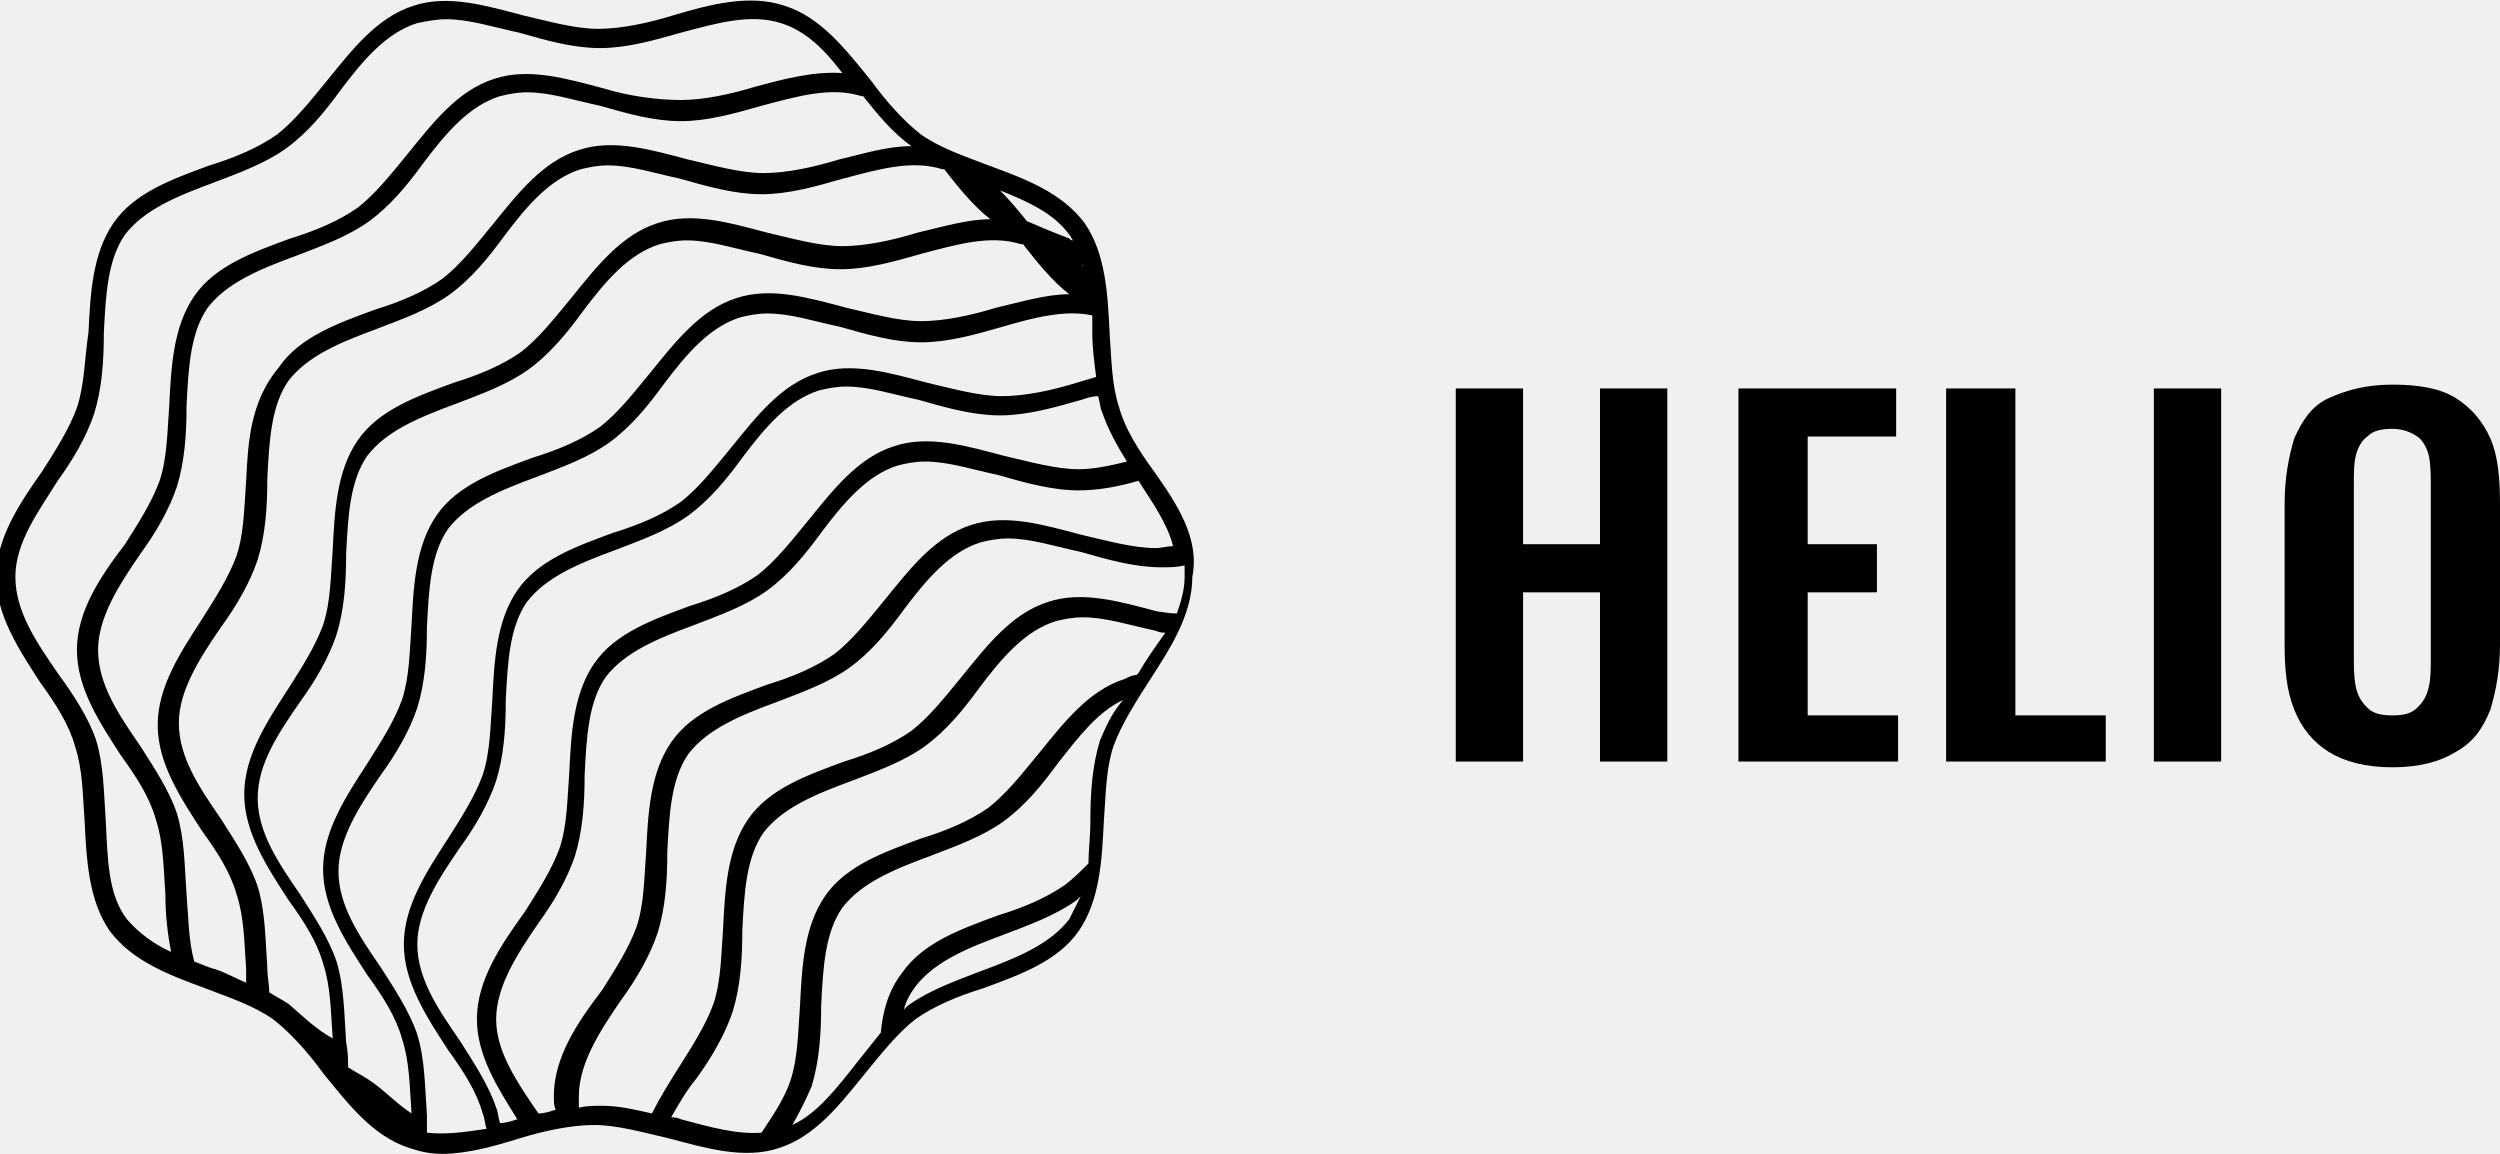
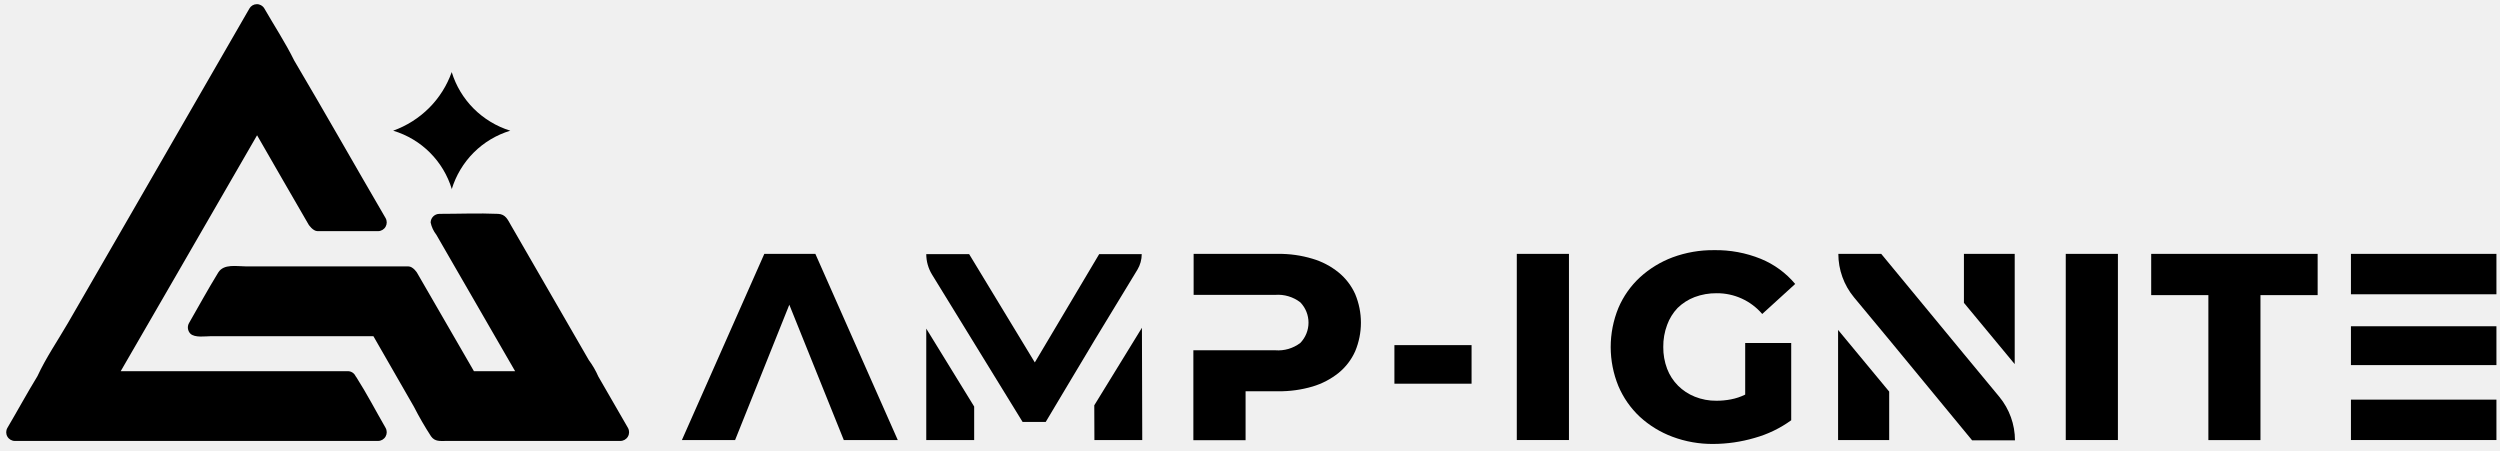
- <svg xmlns="http://www.w3.org/2000/svg" version="1.1" id="Layer_1" x="0px" y="0px" width="130px" height="60px" viewBox="0 0 130 60" style="enable-background:new 0 0 130 60;" xml:space="preserve" fill="currentColor">
-   <style type="text/css">
- 		.st0{fill:#111111;}
- 		.st1{fill:#4D26B3;}
- 		@media (prefers-color-scheme: dark) {
- 			.st0{fill:#f2f2f2;}
- 			.st1{fill:#ffffff;}
- 		}
- 	</style>
-   <path id="caption" fill="currentColor" d="M75.7,39.6V20.2h3.5v8.1h4v-8.1h3.5v19.4h-3.5v-8.8h-4v8.8H75.7z M90.4,39.6V20.2h8.2v2.5h-4.6   v5.6h3.6v2.5h-3.6v6.4h4.7v2.4H90.4z M101.2,39.6V20.2h3.6v17h4.7v2.4H101.2z M112,39.6V20.2h3.5v19.4H112z M124.4,39.9   c-1.4,0-2.5-0.3-3.3-0.8c-0.8-0.5-1.4-1.2-1.8-2.2c-0.4-1-0.5-2.1-0.5-3.4v-7.3c0-1.3,0.2-2.4,0.5-3.4c0.4-0.9,0.9-1.7,1.8-2.1   s1.9-0.7,3.3-0.7c1.4,0,2.5,0.2,3.3,0.7c0.8,0.5,1.4,1.2,1.8,2.1c0.4,0.9,0.5,2.1,0.5,3.4v7.3c0,1.3-0.2,2.4-0.5,3.4   c-0.4,1-0.9,1.7-1.8,2.2C126.9,39.6,125.8,39.9,124.4,39.9z M124.4,37.2c0.6,0,1-0.1,1.3-0.4s0.5-0.6,0.6-1.1   c0.1-0.4,0.1-0.9,0.1-1.5v-9c0-0.5,0-1-0.1-1.5c-0.1-0.4-0.3-0.8-0.6-1s-0.7-0.4-1.3-0.4c-0.6,0-1,0.1-1.3,0.4   c-0.3,0.2-0.5,0.6-0.6,1c-0.1,0.4-0.1,0.9-0.1,1.5v9c0,0.5,0,1,0.1,1.5s0.3,0.8,0.6,1.1C123.4,37.1,123.8,37.2,124.4,37.2z" />
-   <path id="logo" fill="currentColor" d="M60,24.5c-0.8-1.1-1.5-2.2-1.8-3.3   c-0.4-1.2-0.4-2.5-0.5-3.9c-0.1-2-0.2-4.1-1.3-5.7c-1.2-1.6-3.1-2.3-5-3c-1.3-0.5-2.5-0.9-3.5-1.6c-0.9-0.7-1.8-1.7-2.6-2.8   c-1.3-1.6-2.6-3.3-4.5-3.9C39-0.3,37,0.2,35,0.8c-1.3,0.4-2.7,0.7-3.9,0.7s-2.6-0.4-3.9-0.7c-1.9-0.5-3.9-1.1-5.7-0.5   c-1.9,0.6-3.2,2.3-4.5,3.9c-0.9,1.1-1.7,2.1-2.6,2.8c-1,0.7-2.2,1.2-3.5,1.6c-1.9,0.7-3.9,1.4-5,3c-1.1,1.6-1.2,3.7-1.3,5.7   C4.4,18.6,4.4,20,4,21.2c-0.4,1.1-1.1,2.2-1.8,3.3C1,26.2-0.2,28-0.2,30c0,2,1.2,3.8,2.3,5.5c0.8,1.1,1.5,2.2,1.8,3.3   c0.4,1.2,0.4,2.5,0.5,3.9c0.1,2,0.2,4.1,1.3,5.7c1.2,1.6,3.1,2.3,5,3c1.3,0.5,2.5,0.9,3.5,1.6c0.9,0.7,1.8,1.7,2.6,2.8   c1.3,1.6,2.6,3.3,4.5,3.9c0.6,0.2,1.1,0.3,1.7,0.3c1.3,0,2.7-0.4,4-0.8c1.3-0.4,2.7-0.7,3.9-0.7s2.6,0.4,3.9,0.7   c1.9,0.5,3.9,1.1,5.7,0.5c1.9-0.6,3.2-2.3,4.5-3.9c0.9-1.1,1.7-2.1,2.6-2.8c1-0.7,2.2-1.2,3.5-1.6c1.9-0.7,3.9-1.4,5-3   c1.1-1.6,1.2-3.7,1.3-5.7c0.1-1.3,0.1-2.7,0.5-3.9c0.4-1.1,1.1-2.2,1.8-3.3c1.1-1.7,2.3-3.5,2.3-5.5C62.4,28,61.2,26.2,60,24.5z   M56.3,13.8C56.3,13.8,56.3,13.9,56.3,13.8C56.3,13.9,56.2,13.8,56.3,13.8C56.2,13.8,56.2,13.8,56.3,13.8z M55.6,12.2   c0.1,0.1,0.1,0.2,0.2,0.3c-0.1,0-0.1,0-0.2-0.1c-0.8-0.3-1.5-0.6-2.2-0.9c-0.4-0.5-0.9-1.1-1.4-1.6C53.5,10.5,54.8,11.1,55.6,12.2z   M6.6,47.8c-1-1.3-1-3.2-1.1-5.1c-0.1-1.4-0.1-2.9-0.5-4.2C4.6,37.3,3.8,36.1,3,35c-1.1-1.6-2.2-3.2-2.2-5S2,26.6,3,25   c0.8-1.1,1.5-2.3,1.9-3.5c0.4-1.3,0.5-2.7,0.5-4.2c0.1-2,0.2-3.8,1.1-5.1c1-1.3,2.7-2,4.6-2.7c1.3-0.5,2.7-1,3.8-1.8   c1.1-0.8,2-1.9,2.8-3c1.2-1.6,2.4-3,4-3.5C22.2,1.1,22.7,1,23.2,1c1.2,0,2.4,0.4,3.8,0.7c1.4,0.4,2.8,0.8,4.2,0.8s2.8-0.4,4.2-0.8   c1.9-0.5,3.6-1,5.2-0.5c1.3,0.4,2.3,1.4,3.2,2.6c-1.5-0.1-3,0.3-4.5,0.7c-1.3,0.4-2.7,0.7-3.9,0.7S32.7,5,31.4,4.6   c-1.9-0.5-3.9-1.1-5.7-0.5c-1.9,0.6-3.2,2.3-4.5,3.9c-0.9,1.1-1.7,2.1-2.6,2.8c-1,0.7-2.2,1.2-3.5,1.6c-1.9,0.7-3.9,1.4-5,3   c-1.1,1.6-1.2,3.7-1.3,5.7c-0.1,1.3-0.1,2.7-0.5,3.9c-0.4,1.1-1.1,2.2-1.8,3.3C5.2,30,4,31.8,4,33.8c0,2,1.2,3.8,2.3,5.5   c0.8,1.1,1.5,2.2,1.8,3.3c0.4,1.2,0.4,2.5,0.5,3.9c0,1,0.1,2,0.3,3C8,49.1,7.2,48.5,6.6,47.8z M11.2,50.4c-0.4-0.1-0.8-0.3-1.1-0.4   c-0.3-1.1-0.3-2.3-0.4-3.5c-0.1-1.4-0.1-2.9-0.5-4.2c-0.4-1.2-1.2-2.4-1.9-3.5c-1.1-1.6-2.2-3.2-2.2-5c0-1.7,1.1-3.4,2.2-5   c0.8-1.1,1.5-2.3,1.9-3.5c0.4-1.3,0.5-2.7,0.5-4.2c0.1-2,0.2-3.8,1.1-5.1c1-1.3,2.7-2,4.6-2.7c1.3-0.5,2.7-1,3.8-1.8   c1.1-0.8,2-1.9,2.8-3c1.2-1.6,2.4-3,4-3.5c0.4-0.1,0.9-0.2,1.4-0.2c1.2,0,2.4,0.4,3.8,0.7c1.4,0.4,2.8,0.8,4.2,0.8   c1.4,0,2.8-0.4,4.2-0.8c1.9-0.5,3.6-1,5.2-0.5c0,0,0.1,0,0.1,0c0,0-0.1-0.1-0.1-0.1c0.8,1,1.6,2,2.6,2.7c-1.3,0-2.5,0.4-3.8,0.7   c-1.3,0.4-2.7,0.7-3.9,0.7s-2.6-0.4-3.9-0.7c-1.9-0.5-3.9-1.1-5.7-0.5c-1.9,0.6-3.2,2.3-4.5,3.9c-0.9,1.1-1.7,2.1-2.6,2.8   c-1,0.7-2.2,1.2-3.5,1.6c-1.9,0.7-3.9,1.4-5,3C13,20.9,12.9,23,12.8,25c-0.1,1.3-0.1,2.7-0.5,3.9c-0.4,1.1-1.1,2.2-1.8,3.3   c-1.1,1.7-2.3,3.5-2.3,5.5c0,2,1.2,3.8,2.3,5.5c0.8,1.1,1.5,2.2,1.8,3.3c0.4,1.2,0.4,2.5,0.5,3.9c0,0.2,0,0.5,0,0.7   C12.3,50.9,11.8,50.6,11.2,50.4z M15,52.2c-0.3-0.2-0.7-0.4-1-0.6c0,0,0,0,0,0c0-0.4-0.1-0.8-0.1-1.3c-0.1-1.4-0.1-2.9-0.5-4.2   c-0.4-1.2-1.2-2.4-1.9-3.5c-1.1-1.6-2.2-3.2-2.2-5c0-1.7,1.1-3.4,2.2-5c0.8-1.1,1.5-2.3,1.9-3.5c0.4-1.3,0.5-2.7,0.5-4.2   c0.1-2,0.2-3.8,1.1-5.1c1-1.3,2.7-2,4.6-2.7c1.3-0.5,2.7-1,3.8-1.8c1.1-0.8,2-1.9,2.8-3c1.2-1.6,2.4-3,4-3.5   c0.4-0.1,0.9-0.2,1.4-0.2c1.2,0,2.4,0.4,3.8,0.7c1.4,0.4,2.8,0.8,4.2,0.8c1.4,0,2.8-0.4,4.2-0.8c1.9-0.5,3.6-1,5.2-0.5   c0,0,0.1,0,0.1,0c0.7,0.9,1.5,1.9,2.4,2.6c-1.2,0-2.5,0.4-3.8,0.7c-1.3,0.4-2.7,0.7-3.9,0.7s-2.6-0.4-3.9-0.7   c-1.9-0.5-3.9-1.1-5.7-0.5c-1.9,0.6-3.2,2.3-4.5,3.9c-0.9,1.1-1.7,2.1-2.6,2.8c-1,0.7-2.2,1.2-3.5,1.6c-1.9,0.7-3.9,1.4-5,3   c-1.1,1.6-1.2,3.7-1.3,5.7c-0.1,1.3-0.1,2.7-0.5,3.9c-0.4,1.1-1.1,2.2-1.8,3.3c-1.1,1.7-2.3,3.5-2.3,5.5c0,2,1.2,3.8,2.3,5.5   c0.8,1.1,1.5,2.2,1.8,3.3c0.4,1.2,0.4,2.5,0.5,3.9c0,0,0,0,0,0C16.4,53.5,15.7,52.8,15,52.2z M19.1,56.1c-0.3-0.2-0.7-0.4-1-0.6   c0-0.4,0-0.8-0.1-1.3c-0.1-1.4-0.1-2.9-0.5-4.2c-0.4-1.2-1.2-2.4-1.9-3.5c-1.1-1.6-2.2-3.2-2.2-5s1.1-3.4,2.2-5   c0.8-1.1,1.5-2.3,1.9-3.5c0.4-1.3,0.5-2.7,0.5-4.2c0.1-2,0.2-3.8,1.1-5.1c1-1.3,2.7-2,4.6-2.7c1.3-0.5,2.7-1,3.8-1.8   c1.1-0.8,2-1.9,2.8-3c1.2-1.6,2.4-3,4-3.5c0.4-0.1,0.9-0.2,1.4-0.2c1.2,0,2.4,0.4,3.8,0.7c1.4,0.4,2.8,0.8,4.2,0.8s2.8-0.4,4.2-0.8   c1.9-0.5,3.6-1,5.2-0.5c0,0,0.1,0,0.1,0c0.7,0.9,1.5,1.9,2.4,2.6c-1.2,0-2.5,0.4-3.8,0.7c-1.3,0.4-2.7,0.7-3.9,0.7s-2.6-0.4-3.9-0.7   c-1.9-0.5-3.9-1.1-5.7-0.5c-1.9,0.6-3.2,2.3-4.5,3.9c-0.9,1.1-1.7,2.1-2.6,2.8c-1,0.7-2.2,1.2-3.5,1.6c-1.9,0.7-3.9,1.4-5,3   c-1.1,1.6-1.2,3.7-1.3,5.7c-0.1,1.3-0.1,2.7-0.5,3.9c-0.4,1.1-1.1,2.2-1.8,3.3c-1.1,1.7-2.3,3.5-2.3,5.5c0,2,1.2,3.8,2.3,5.5   c0.8,1.1,1.5,2.2,1.8,3.3c0.4,1.2,0.4,2.5,0.5,3.9c0,0,0,0,0,0C20.5,57.3,19.9,56.6,19.1,56.1z M22.2,58.9c0-0.3,0-0.6,0-0.9   c-0.1-1.4-0.1-2.9-0.5-4.2c-0.4-1.2-1.2-2.4-1.9-3.5c-1.1-1.6-2.2-3.2-2.2-5c0-1.7,1.1-3.4,2.2-5c0.8-1.1,1.5-2.3,1.9-3.5   c0.4-1.3,0.5-2.7,0.5-4.2c0.1-2,0.2-3.8,1.1-5.1c1-1.3,2.7-2,4.6-2.7c1.3-0.5,2.7-1,3.8-1.8c1.1-0.8,2-1.9,2.8-3   c1.2-1.6,2.4-3,4-3.5c0.4-0.1,0.9-0.2,1.4-0.2c1.2,0,2.4,0.4,3.8,0.7c1.4,0.4,2.8,0.8,4.2,0.8c1.4,0,2.8-0.4,4.2-0.8   c1.7-0.5,3.3-0.9,4.7-0.6c0,0.3,0,0.6,0,0.9c0,0.8,0.1,1.5,0.2,2.3c-0.3,0.1-0.7,0.2-1,0.3c-1.3,0.4-2.7,0.7-3.9,0.7   s-2.6-0.4-3.9-0.7c-1.9-0.5-3.9-1.1-5.7-0.5c-1.9,0.6-3.2,2.3-4.5,3.9c-0.9,1.1-1.7,2.1-2.6,2.8c-1,0.7-2.2,1.2-3.5,1.6   c-1.9,0.7-3.9,1.4-5,3c-1.1,1.6-1.2,3.7-1.3,5.7c-0.1,1.3-0.1,2.7-0.5,3.9c-0.4,1.1-1.1,2.2-1.8,3.3c-1.1,1.7-2.3,3.5-2.3,5.5   c0,2,1.2,3.8,2.3,5.5c0.8,1.1,1.5,2.2,1.8,3.3c0.1,0.2,0.1,0.5,0.2,0.8C24,58.9,23.1,59,22.2,58.9z M26.9,58.2   c-0.3,0.1-0.6,0.2-0.9,0.2c-0.1-0.3-0.1-0.6-0.2-0.8c-0.4-1.2-1.2-2.4-1.9-3.5c-1.1-1.6-2.2-3.2-2.2-5c0-1.7,1.1-3.4,2.2-5   c0.8-1.1,1.5-2.3,1.9-3.5c0.4-1.3,0.5-2.7,0.5-4.2c0.1-2,0.2-3.8,1.1-5.1c1-1.3,2.7-2,4.6-2.7c1.3-0.5,2.7-1,3.8-1.8   c1.1-0.8,2-1.9,2.8-3c1.2-1.6,2.4-3,4-3.5c0.4-0.1,0.9-0.2,1.4-0.2c1.2,0,2.4,0.4,3.8,0.7c1.4,0.4,2.8,0.8,4.2,0.8   c1.4,0,2.8-0.4,4.2-0.8c0.3-0.1,0.6-0.2,0.9-0.2c0.1,0.3,0.1,0.6,0.2,0.8c0.3,0.9,0.8,1.8,1.3,2.6c0,0,0,0,0,0   c-0.8,0.2-1.7,0.4-2.5,0.4c-1.2,0-2.6-0.4-3.9-0.7c-1.9-0.5-3.9-1.1-5.7-0.5c-1.9,0.6-3.2,2.3-4.5,3.9c-0.9,1.1-1.7,2.1-2.6,2.8   c-1,0.7-2.2,1.2-3.5,1.6c-1.9,0.7-3.9,1.4-5,3c-1.1,1.6-1.2,3.7-1.3,5.7c-0.1,1.3-0.1,2.7-0.5,3.9c-0.4,1.1-1.1,2.2-1.8,3.3   C26,49.2,24.8,51,24.8,53C24.8,54.9,25.9,56.6,26.9,58.2C27,58.2,27,58.2,26.9,58.2C27,58.2,26.9,58.2,26.9,58.2z M28,57.9   c-1.1-1.6-2.2-3.2-2.2-4.9c0-1.7,1.1-3.4,2.2-5c0.8-1.1,1.5-2.3,1.9-3.5c0.4-1.3,0.5-2.7,0.5-4.2c0.1-2,0.2-3.8,1.1-5.1   c1-1.3,2.7-2,4.6-2.7c1.3-0.5,2.7-1,3.8-1.8c1.1-0.8,2-1.9,2.8-3c1.2-1.6,2.4-3,4-3.5c0.4-0.1,0.9-0.2,1.4-0.2   c1.2,0,2.4,0.4,3.8,0.7c1.4,0.4,2.8,0.8,4.2,0.8c1,0,2.1-0.2,3.1-0.5c0.7,1.1,1.5,2.2,1.8,3.4c-0.3,0-0.6,0.1-0.9,0.1   c-1.2,0-2.6-0.4-3.9-0.7c-1.9-0.5-3.9-1.1-5.7-0.5c-1.9,0.6-3.2,2.3-4.5,3.9c-0.9,1.1-1.7,2.1-2.6,2.8c-1,0.7-2.2,1.2-3.5,1.6   c-1.9,0.7-3.9,1.4-5,3c-1.1,1.6-1.2,3.7-1.3,5.7c-0.1,1.3-0.1,2.7-0.5,3.9c-0.4,1.1-1.1,2.2-1.8,3.3C30,53.2,28.8,55,28.8,57   c0,0.3,0,0.5,0.1,0.7C28.6,57.8,28.3,57.9,28,57.9z M55.6,47.8c-1,1.3-2.7,2-4.6,2.7c-1.3,0.5-2.7,1-3.8,1.8   c-0.1,0.1-0.1,0.1-0.2,0.2c0,0,0,0,0,0c0.1-0.4,0.3-0.8,0.6-1.2c1-1.3,2.7-2,4.6-2.7c1.3-0.5,2.7-1,3.8-1.8c0.1-0.1,0.1-0.1,0.2-0.2   C56,47,55.8,47.4,55.6,47.8z M57.2,38.5c-0.4,1.3-0.5,2.7-0.5,4.2c0,0.8-0.1,1.5-0.1,2.2c-0.4,0.4-0.8,0.8-1.2,1.1   c-1,0.7-2.2,1.2-3.5,1.6c-1.9,0.7-3.9,1.4-5,3c-0.7,0.9-1,2-1.1,3.1c-0.4,0.5-0.8,1-1.2,1.5c-1.1,1.4-2.1,2.7-3.4,3.3   c0.4-0.7,0.7-1.3,1-2c0.4-1.3,0.5-2.7,0.5-4.2c0.1-2,0.2-3.8,1.1-5.1c1-1.3,2.7-2,4.6-2.7c1.3-0.5,2.7-1,3.8-1.8   c1.1-0.8,2-1.9,2.8-3c1.1-1.4,2.1-2.7,3.4-3.3c0,0,0,0,0,0C57.8,37.1,57.5,37.8,57.2,38.5z M59.2,35c0,0-0.1,0.1-0.1,0.1   c-0.2,0-0.4,0.1-0.6,0.2c-1.9,0.6-3.2,2.3-4.5,3.9c-0.9,1.1-1.7,2.1-2.6,2.8c-1,0.7-2.2,1.2-3.5,1.6c-1.9,0.7-3.9,1.4-5,3   c-1.1,1.6-1.2,3.7-1.3,5.7c-0.1,1.3-0.1,2.7-0.5,3.9c-0.3,0.9-0.9,1.8-1.5,2.7c-1.3,0.1-2.7-0.3-4.2-0.7c-0.2-0.1-0.4-0.1-0.5-0.1   c0.4-0.7,0.8-1.4,1.3-2c0.8-1.1,1.5-2.3,1.9-3.5c0.4-1.3,0.5-2.7,0.5-4.2c0.1-2,0.2-3.8,1.1-5.1c1-1.3,2.7-2,4.6-2.7   c1.3-0.5,2.7-1,3.8-1.8c1.1-0.8,2-1.9,2.8-3c1.2-1.6,2.4-3,4-3.5c0.4-0.1,0.9-0.2,1.4-0.2c1.2,0,2.4,0.4,3.8,0.7   c0.2,0.1,0.4,0.1,0.5,0.1C60.1,33.6,59.6,34.3,59.2,35z M60.2,31.8c-1.9-0.5-3.9-1.1-5.7-0.5c-1.9,0.6-3.2,2.3-4.5,3.9   c-0.9,1.1-1.7,2.1-2.6,2.8c-1,0.7-2.2,1.2-3.5,1.6c-1.9,0.7-3.9,1.4-5,3c-1.1,1.6-1.2,3.7-1.3,5.7c-0.1,1.3-0.1,2.7-0.5,3.9   c-0.4,1.1-1.1,2.2-1.8,3.3c-0.5,0.8-1,1.6-1.4,2.4c-0.9-0.2-1.7-0.4-2.6-0.4c-0.4,0-0.8,0-1.2,0.1c0-0.2,0-0.4,0-0.6   c0-1.7,1.1-3.4,2.2-5c0.8-1.1,1.5-2.3,1.9-3.5c0.4-1.3,0.5-2.7,0.5-4.2c0.1-2,0.2-3.8,1.1-5.1c1-1.3,2.7-2,4.6-2.7   c1.3-0.5,2.7-1,3.8-1.8c1.1-0.8,2-1.9,2.8-3c1.2-1.6,2.4-3,4-3.5c0.4-0.1,0.9-0.2,1.4-0.2c1.2,0,2.4,0.4,3.8,0.7   c1.4,0.4,2.8,0.8,4.2,0.8c0.4,0,0.8,0,1.2-0.1c0,0.2,0,0.4,0,0.6c0,0.7-0.2,1.3-0.4,1.9C60.7,31.9,60.4,31.8,60.2,31.8z" />
+ <svg xmlns="http://www.w3.org/2000/svg" id="Layer_1" data-name="Layer 1" viewBox="0 0 383 69" version="1.1" width="383px" height="69px" fill="currentColor" y="0px" x="0px" xml:space="preserve" style="enable-background:new 0 0 383 69">
+   <defs id="defs11" />
+   <g id="caption" transform="translate(-16.79659,-162.687)">
+     <polygon points="133.89,201.58 121.26,230.11 129.41,230.11 137.72,209.37 146.07,230.11 154.34,230.11 141.71,201.58 " id="polygon3" />
+     <polygon points="184.44,224.78 184.46,230.11 191.79,230.11 191.74,212.9 " id="polygon4" />
+     <polygon points="158.7,230.11 166.04,230.11 166.04,224.97 158.7,213.03 " id="polygon5" />
+     <path d="m 191.05,204 a 4.64,4.64 0 0 0 0.66,-2.38 h -6.52 l -9.86,16.59 -10.06,-16.59 h -6.57 a 6,6 0 0 0 0.89,3.14 l 13.87,22.57 H 177 l 3.3,-5.53 3.43,-5.73 0.69,-1.16 v 0 z" id="path5" />
+     <path d="m 221.85,204.41 a 11.53,11.53 0 0 0 -4,-2.09 17.57,17.57 0 0 0 -5.27,-0.74 h -12.92 v 6.28 h 12.51 a 5.62,5.62 0 0 1 3.83,1.14 4.48,4.48 0 0 1 0,6.23 5.62,5.62 0 0 1 -3.83,1.12 h -12.55 v 13.78 h 8 v -7.5 h 5 a 17.9,17.9 0 0 0 5.27,-0.73 11.71,11.71 0 0 0 4,-2.1 9,9 0 0 0 2.52,-3.3 11.34,11.34 0 0 0 0,-8.76 9.08,9.08 0 0 0 -2.56,-3.33 z" id="path6" />
+     <rect x="230.42" y="215.56" width="11.82" height="5.91" id="rect6" />
+     <rect x="249.17" y="201.58" width="7.99" height="28.52" id="rect7" />
+     <path d="m 273.8,209.87 a 7.65,7.65 0 0 1 2.61,-1.67 9.34,9.34 0 0 1 3.36,-0.59 9.09,9.09 0 0 1 7,3.18 l 5.05,-4.6 a 13.58,13.58 0 0 0 -5.27,-3.85 18.24,18.24 0 0 0 -7.16,-1.33 17.79,17.79 0 0 0 -6.35,1.1 15.45,15.45 0 0 0 -5,3.06 13.71,13.71 0 0 0 -3.3,4.68 15.79,15.79 0 0 0 0,12 13.83,13.83 0 0 0 3.28,4.69 15.33,15.33 0 0 0 5,3.06 17.39,17.39 0 0 0 6.25,1.1 22.79,22.79 0 0 0 6.32,-0.92 17.57,17.57 0 0 0 5.62,-2.71 v -11.84 h -7.05 v 7.91 a 8.61,8.61 0 0 1 -2.18,0.73 11.61,11.61 0 0 1 -2.22,0.21 8.61,8.61 0 0 1 -3.32,-0.62 7.66,7.66 0 0 1 -2.57,-1.69 7.42,7.42 0 0 1 -1.67,-2.58 9.2,9.2 0 0 1 -0.59,-3.35 9.33,9.33 0 0 1 0.59,-3.38 7.46,7.46 0 0 1 1.6,-2.59 z" id="path7" />
+     <polygon points="317.67,209.08 325.45,218.47 325.45,201.58 317.67,201.58 " id="polygon7" />
+     <polygon points="298.39,230.11 306.22,230.11 306.22,222.68 298.39,213.23 " id="polygon8" />
+     <path d="m 317.67,216.93 v 0 L 305,201.58 h -6.57 a 10.45,10.45 0 0 0 2.4,6.66 l 5.43,6.54 v 0 l 7.13,8.65 5.54,6.72 h 6.56 a 10.51,10.51 0 0 0 -2.39,-6.66 z" id="path8" />
+     <rect x="333.27" y="201.58" width="7.99" height="28.52" id="rect8" />
+     <polygon points="346.36,207.9 355.12,207.9 355.12,230.11 363.1,230.11 363.1,207.9 371.86,207.9 371.86,201.58 346.36,201.58 " id="polygon9" />
+     <rect x="376.96" y="212.67" width="22.29" height="5.95" id="rect9" />
+     <rect x="376.96" y="201.58" width="22.29" height="6.19" id="rect10" />
+     <rect x="376.96" y="223.91" width="22.29" height="6.19" id="rect11" />
+   </g>
+   <g id="logo" transform="translate(-16.79659,-162.687)" style="display:inline">
+     <path d="m 71.4,220.49 -0.13,-0.18 a 1.31,1.31 0 0 0 -1.18,-0.76 h -0.3 c -0.4,0 -34.5,0 -34.5,0 l 8.1,-14 q 6.4,-11.07 12.79,-22.14 c 0.39,0.68 7.71,13.4 7.9,13.69 0,0 0.65,1 1.37,1 h 9.28 a 1.34,1.34 0 0 0 1.14,-2 c -4.67,-8 -9.26,-16.12 -14,-24.14 -1.36,-2.75 -3.06,-5.34 -4.59,-8 A 1.32,1.32 0 0 0 55,164 q -9.24,16 -18.5,32.08 -4.66,8.05 -9.31,16.12 c -1.55,2.67 -3.37,5.32 -4.66,8.12 -1.59,2.6 -3.05,5.29 -4.6,7.92 a 1.33,1.33 0 0 0 1.14,2 h 55.66 a 1.34,1.34 0 0 0 1.14,-2 C 74.38,225.66 73,223 71.4,220.49 Z" id="path1" />
+     <path d="m 113,228.24 q -2.27,-3.94 -4.54,-7.87 A 12.93,12.93 0 0 0 107,217.85 q -5.94,-10.31 -11.9,-20.61 c -0.52,-0.9 -0.84,-1.74 -2,-1.79 -3,-0.13 -6,0 -9,0 a 1.35,1.35 0 0 0 -1.33,1.33 4.57,4.57 0 0 0 0.88,1.88 c 0.63,1.09 1.26,2.17 1.88,3.26 q 5.1,8.81 10.18,17.63 H 89.4 l -8.67,-15 c 0,-0.05 -0.65,-1.05 -1.37,-1.05 H 54.5 c -1.43,0 -3.42,-0.44 -4.27,0.94 -1.56,2.54 -3,5.17 -4.48,7.75 a 1.36,1.36 0 0 0 0.21,1.61 c 0.68,0.67 2.33,0.39 3.18,0.39 H 74 L 80.21,225 a 50.77,50.77 0 0 0 2.62,4.53 c 0.6,0.85 1.43,0.71 2.34,0.71 h 26.66 a 1.34,1.34 0 0 0 1.17,-2 z" id="path2" />
+     <path d="m 86,191.68 a 13.53,13.53 0 0 1 3.37,-5.62 13.4,13.4 0 0 1 5.6,-3.35 13.71,13.71 0 0 1 -5.6,-3.38 13.55,13.55 0 0 1 -3.37,-5.6 14.72,14.72 0 0 1 -3.47,5.5 15,15 0 0 1 -5.5,3.48 13.39,13.39 0 0 1 9,9 z" id="path3" />
+   </g>
</svg>
